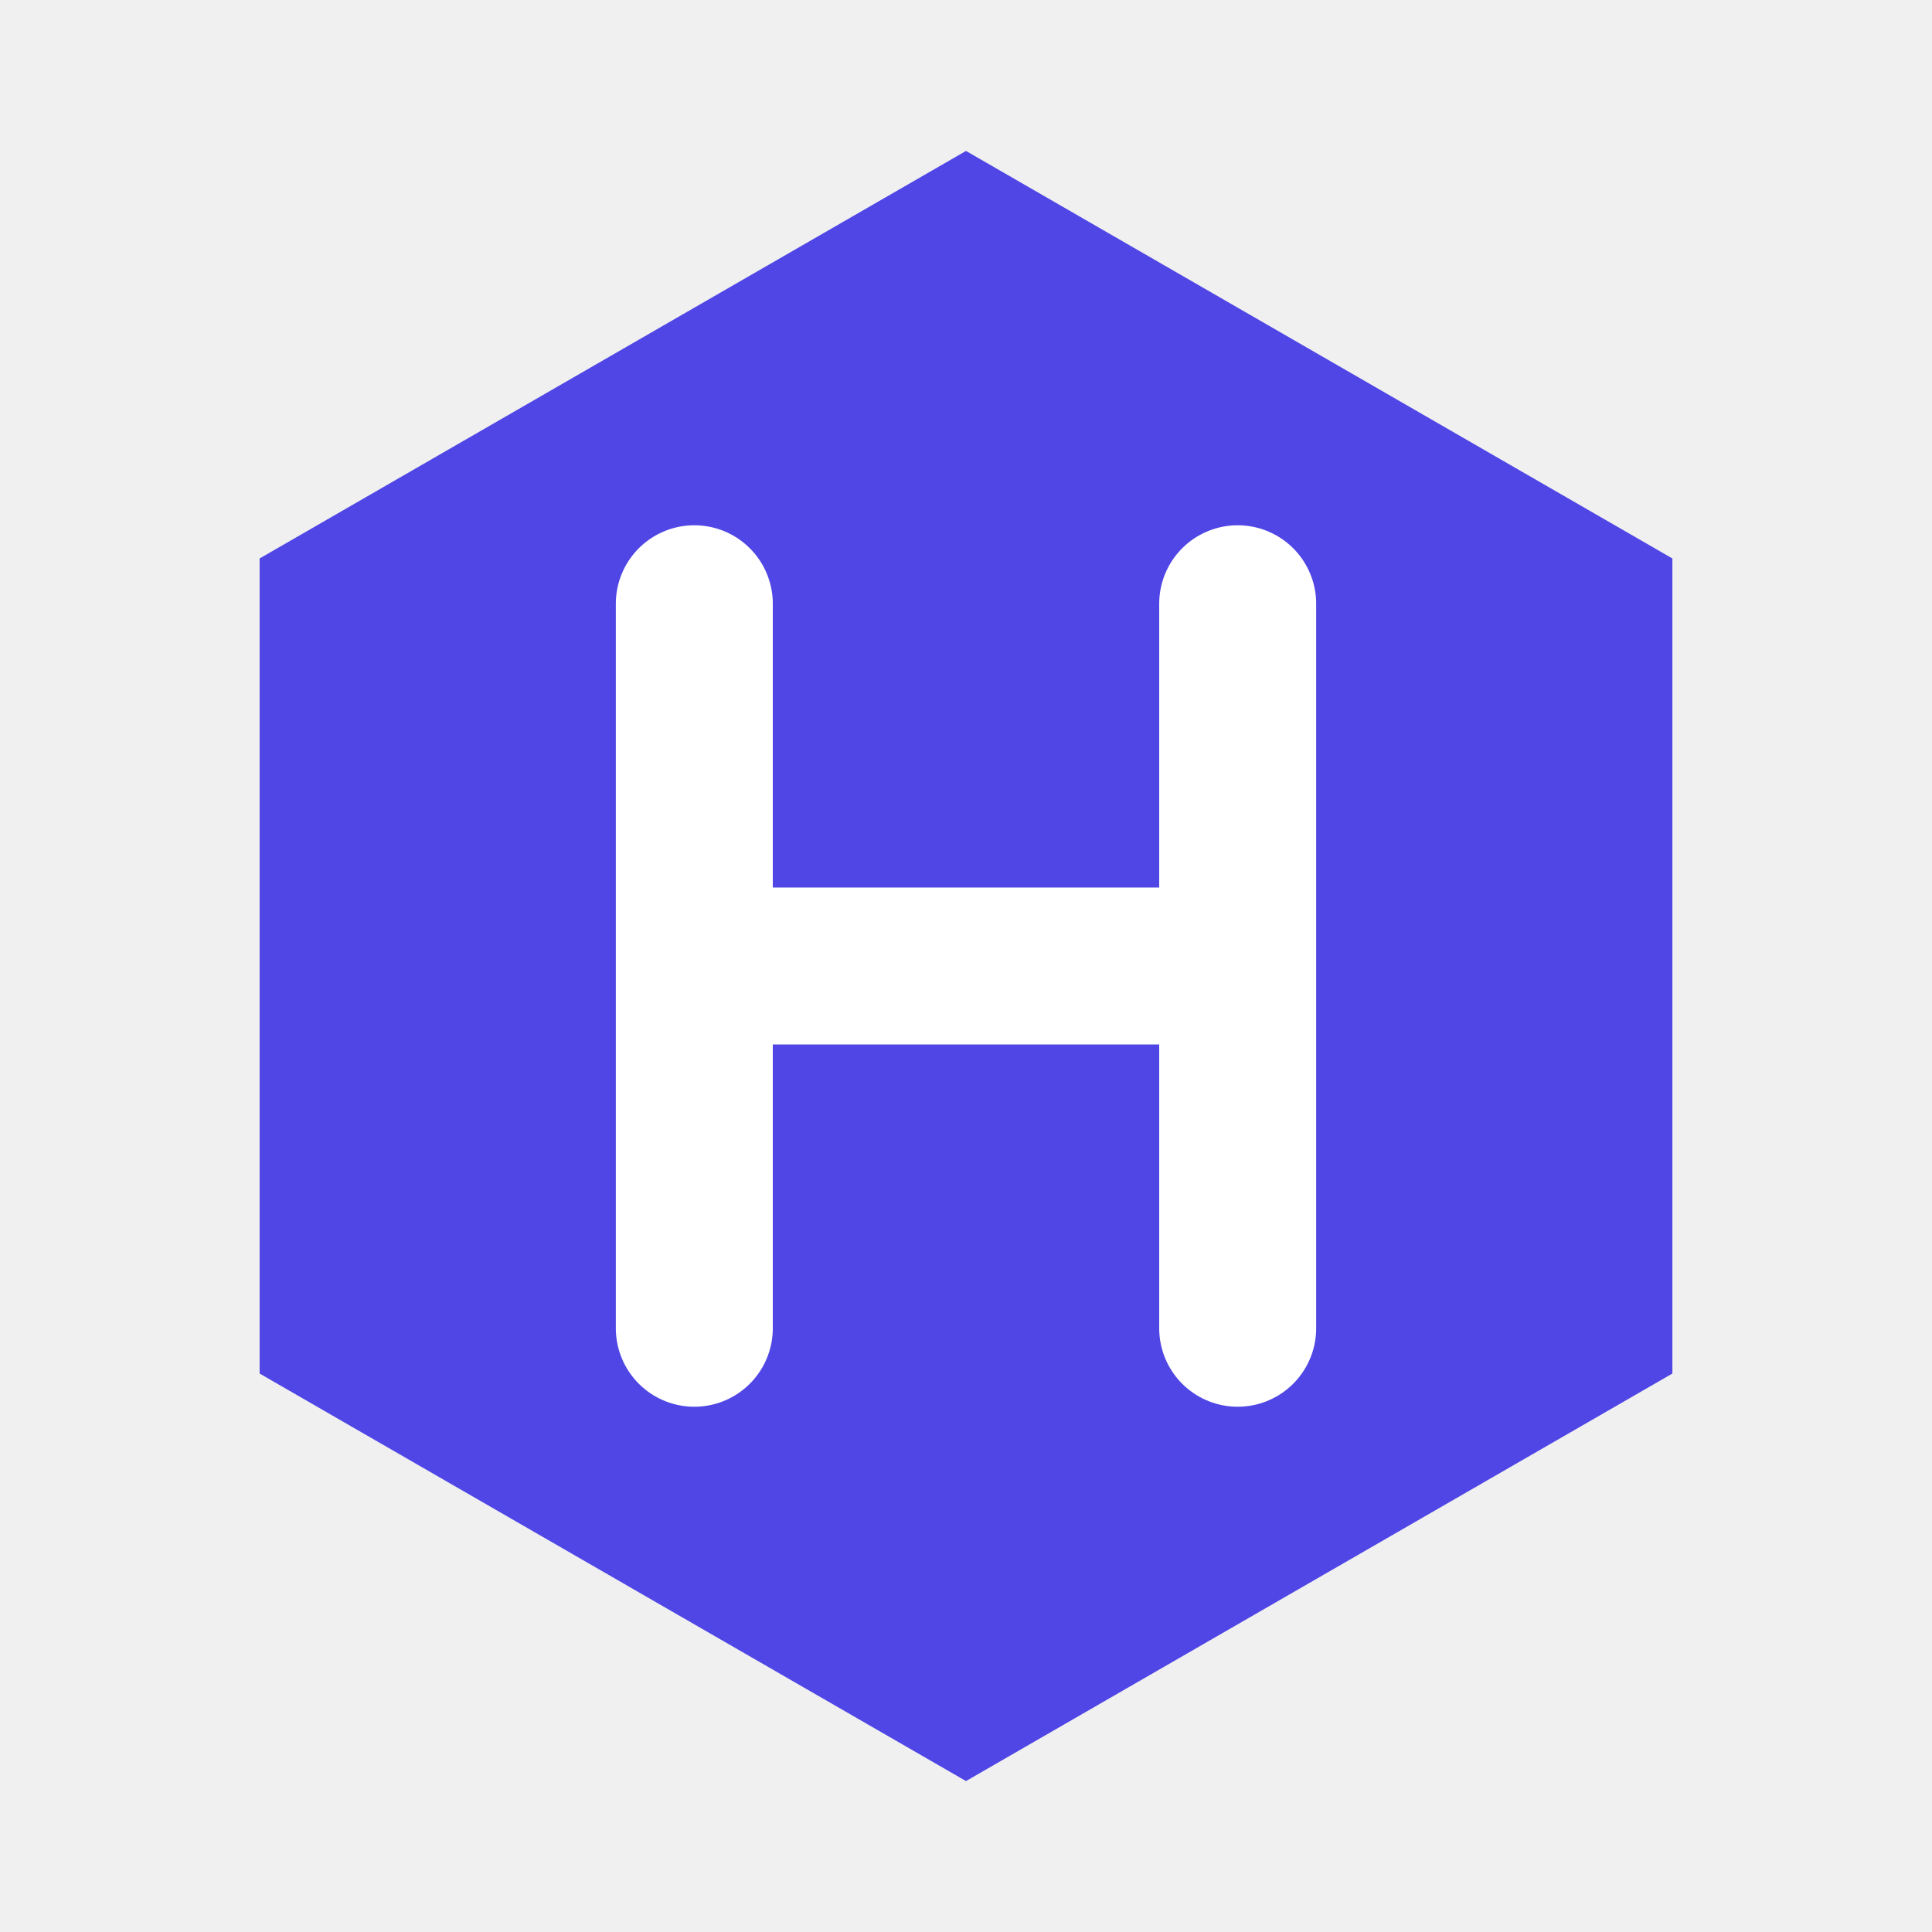
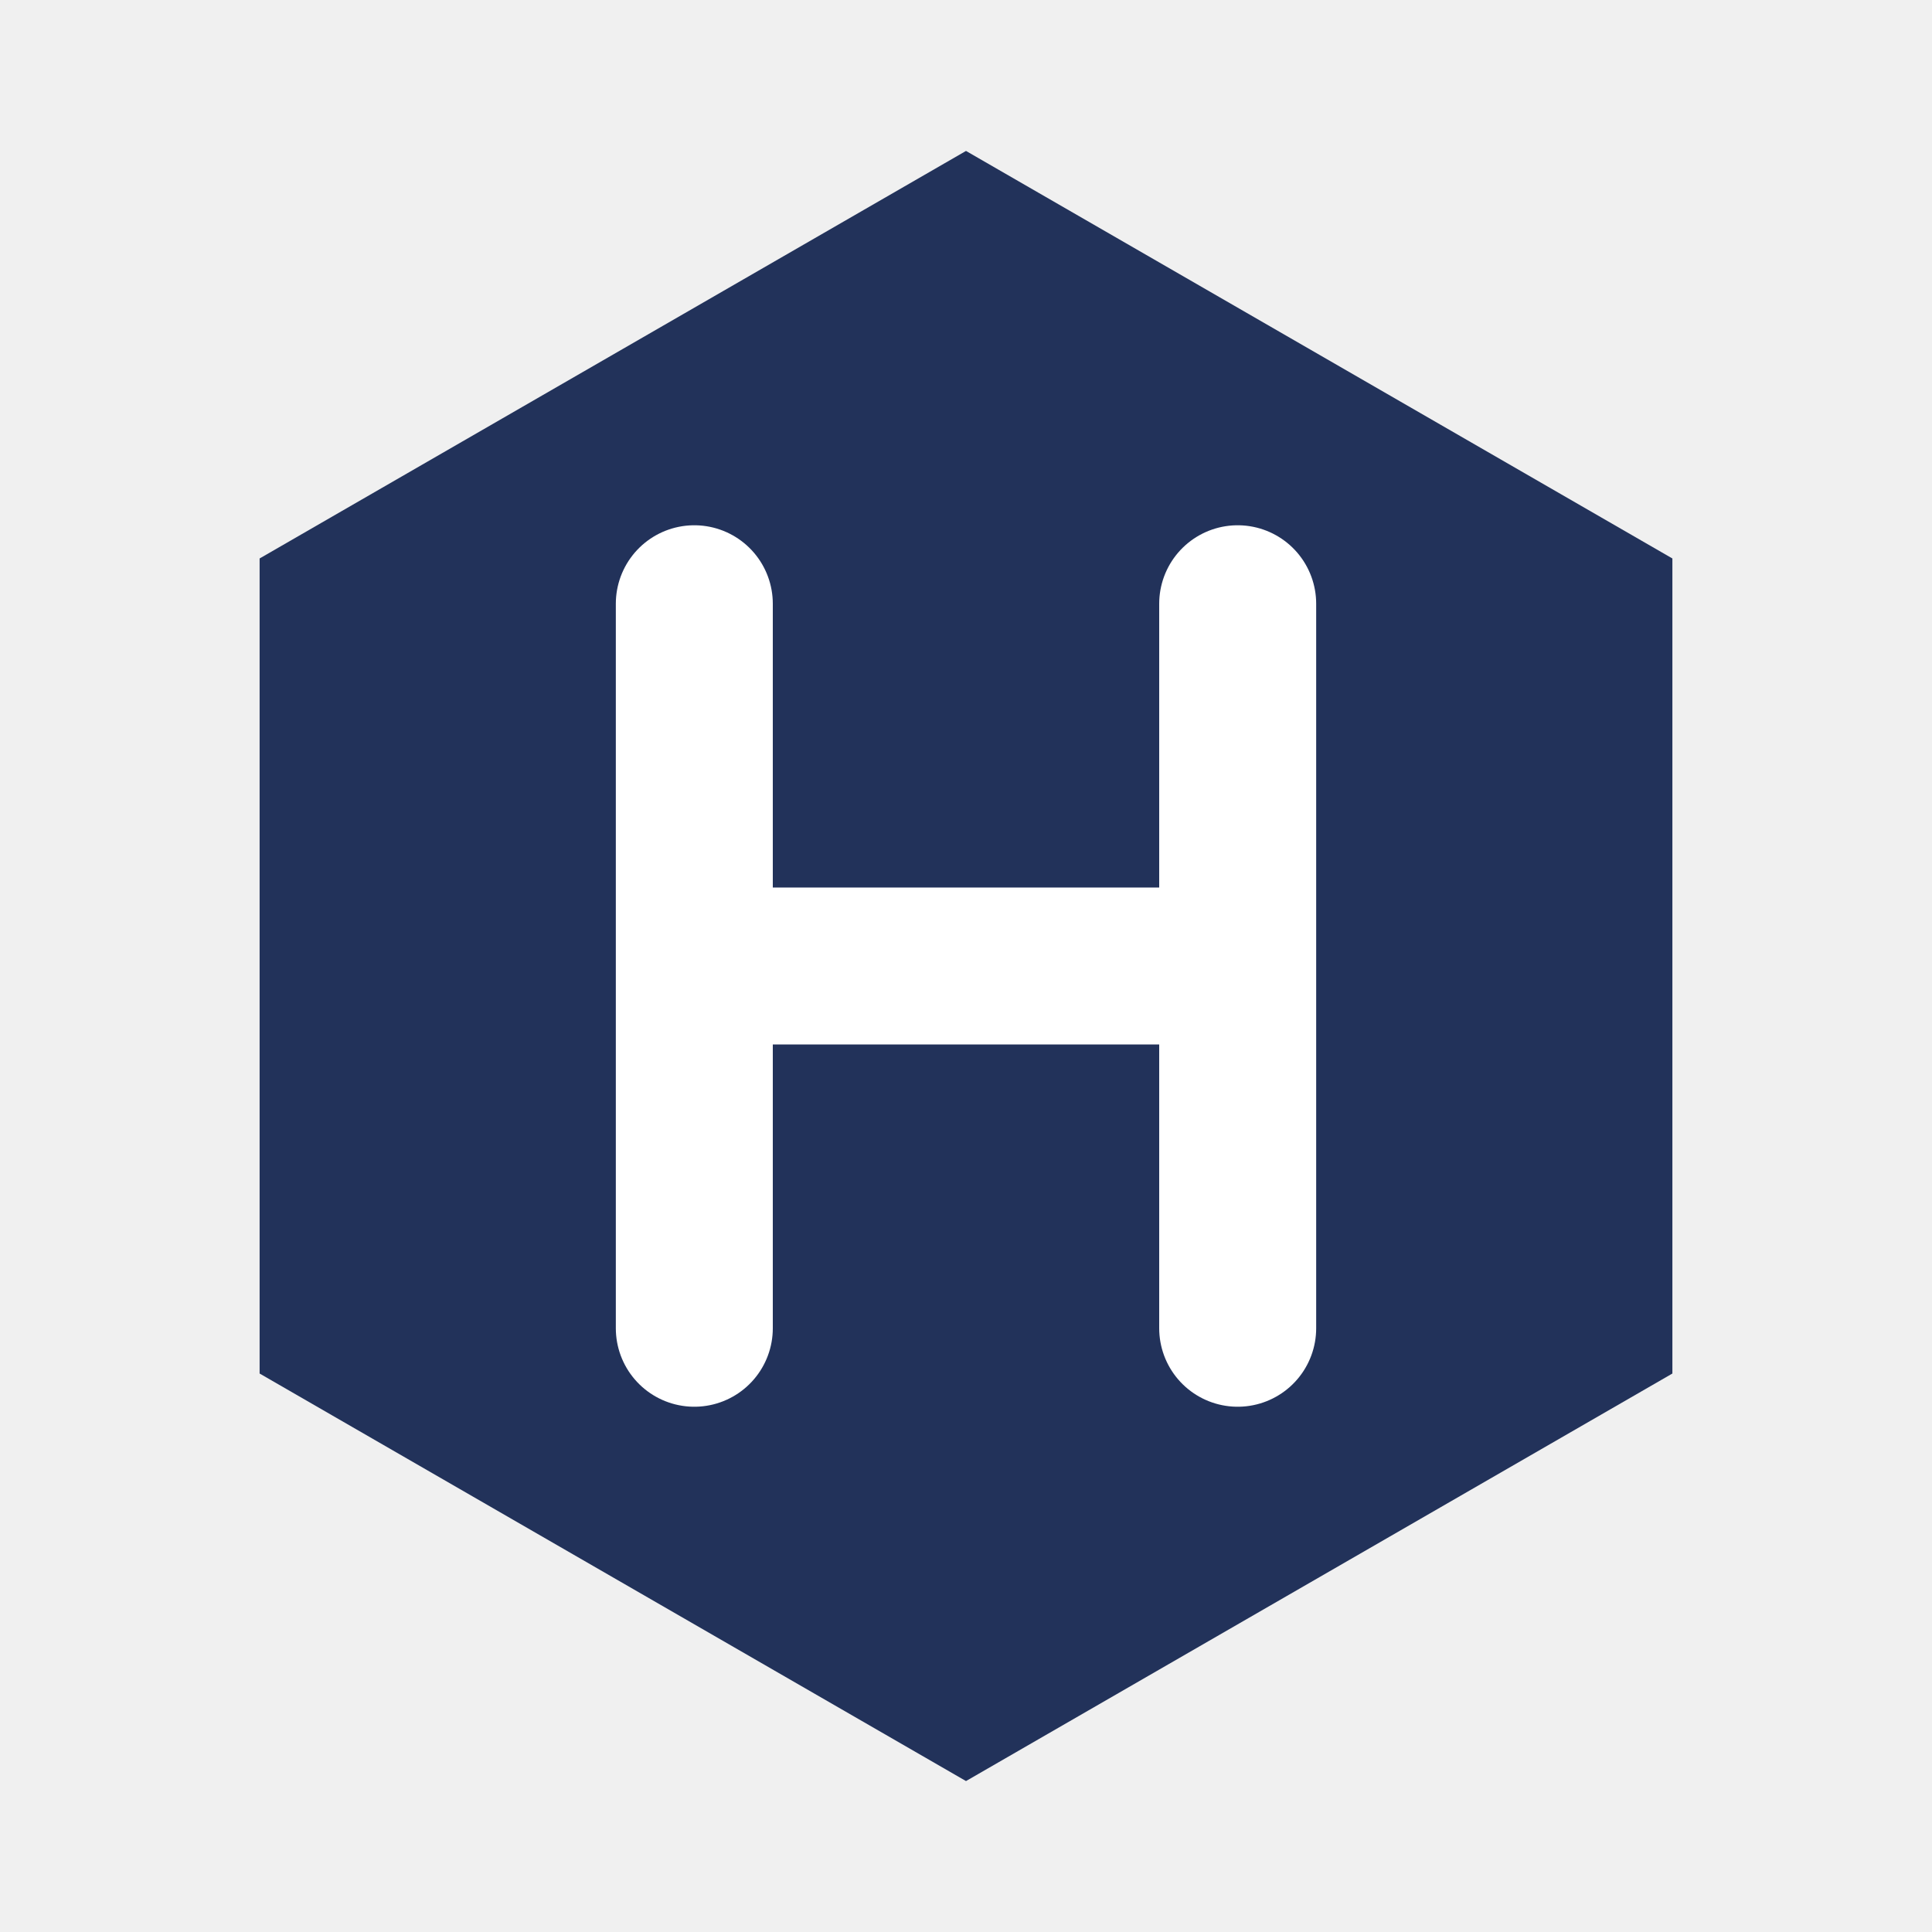
<svg xmlns="http://www.w3.org/2000/svg" viewBox="0 0 32 32" fill="none">
-   <path d="M16 2.5 27.7 9.25v13.5L16 29.5 4.3 22.75V9.25L16 2.5Z" fill="#4f46e5" />
+   <path d="M16 2.5 27.7 9.25v13.5L16 29.5 4.3 22.75V9.25L16 2.5Z" fill="#22325a" />
  <path d="M11.5 10v12M20.5 10v12M11.5 16h9" stroke="#fff" stroke-width="2.6" stroke-linecap="round" />
</svg>
